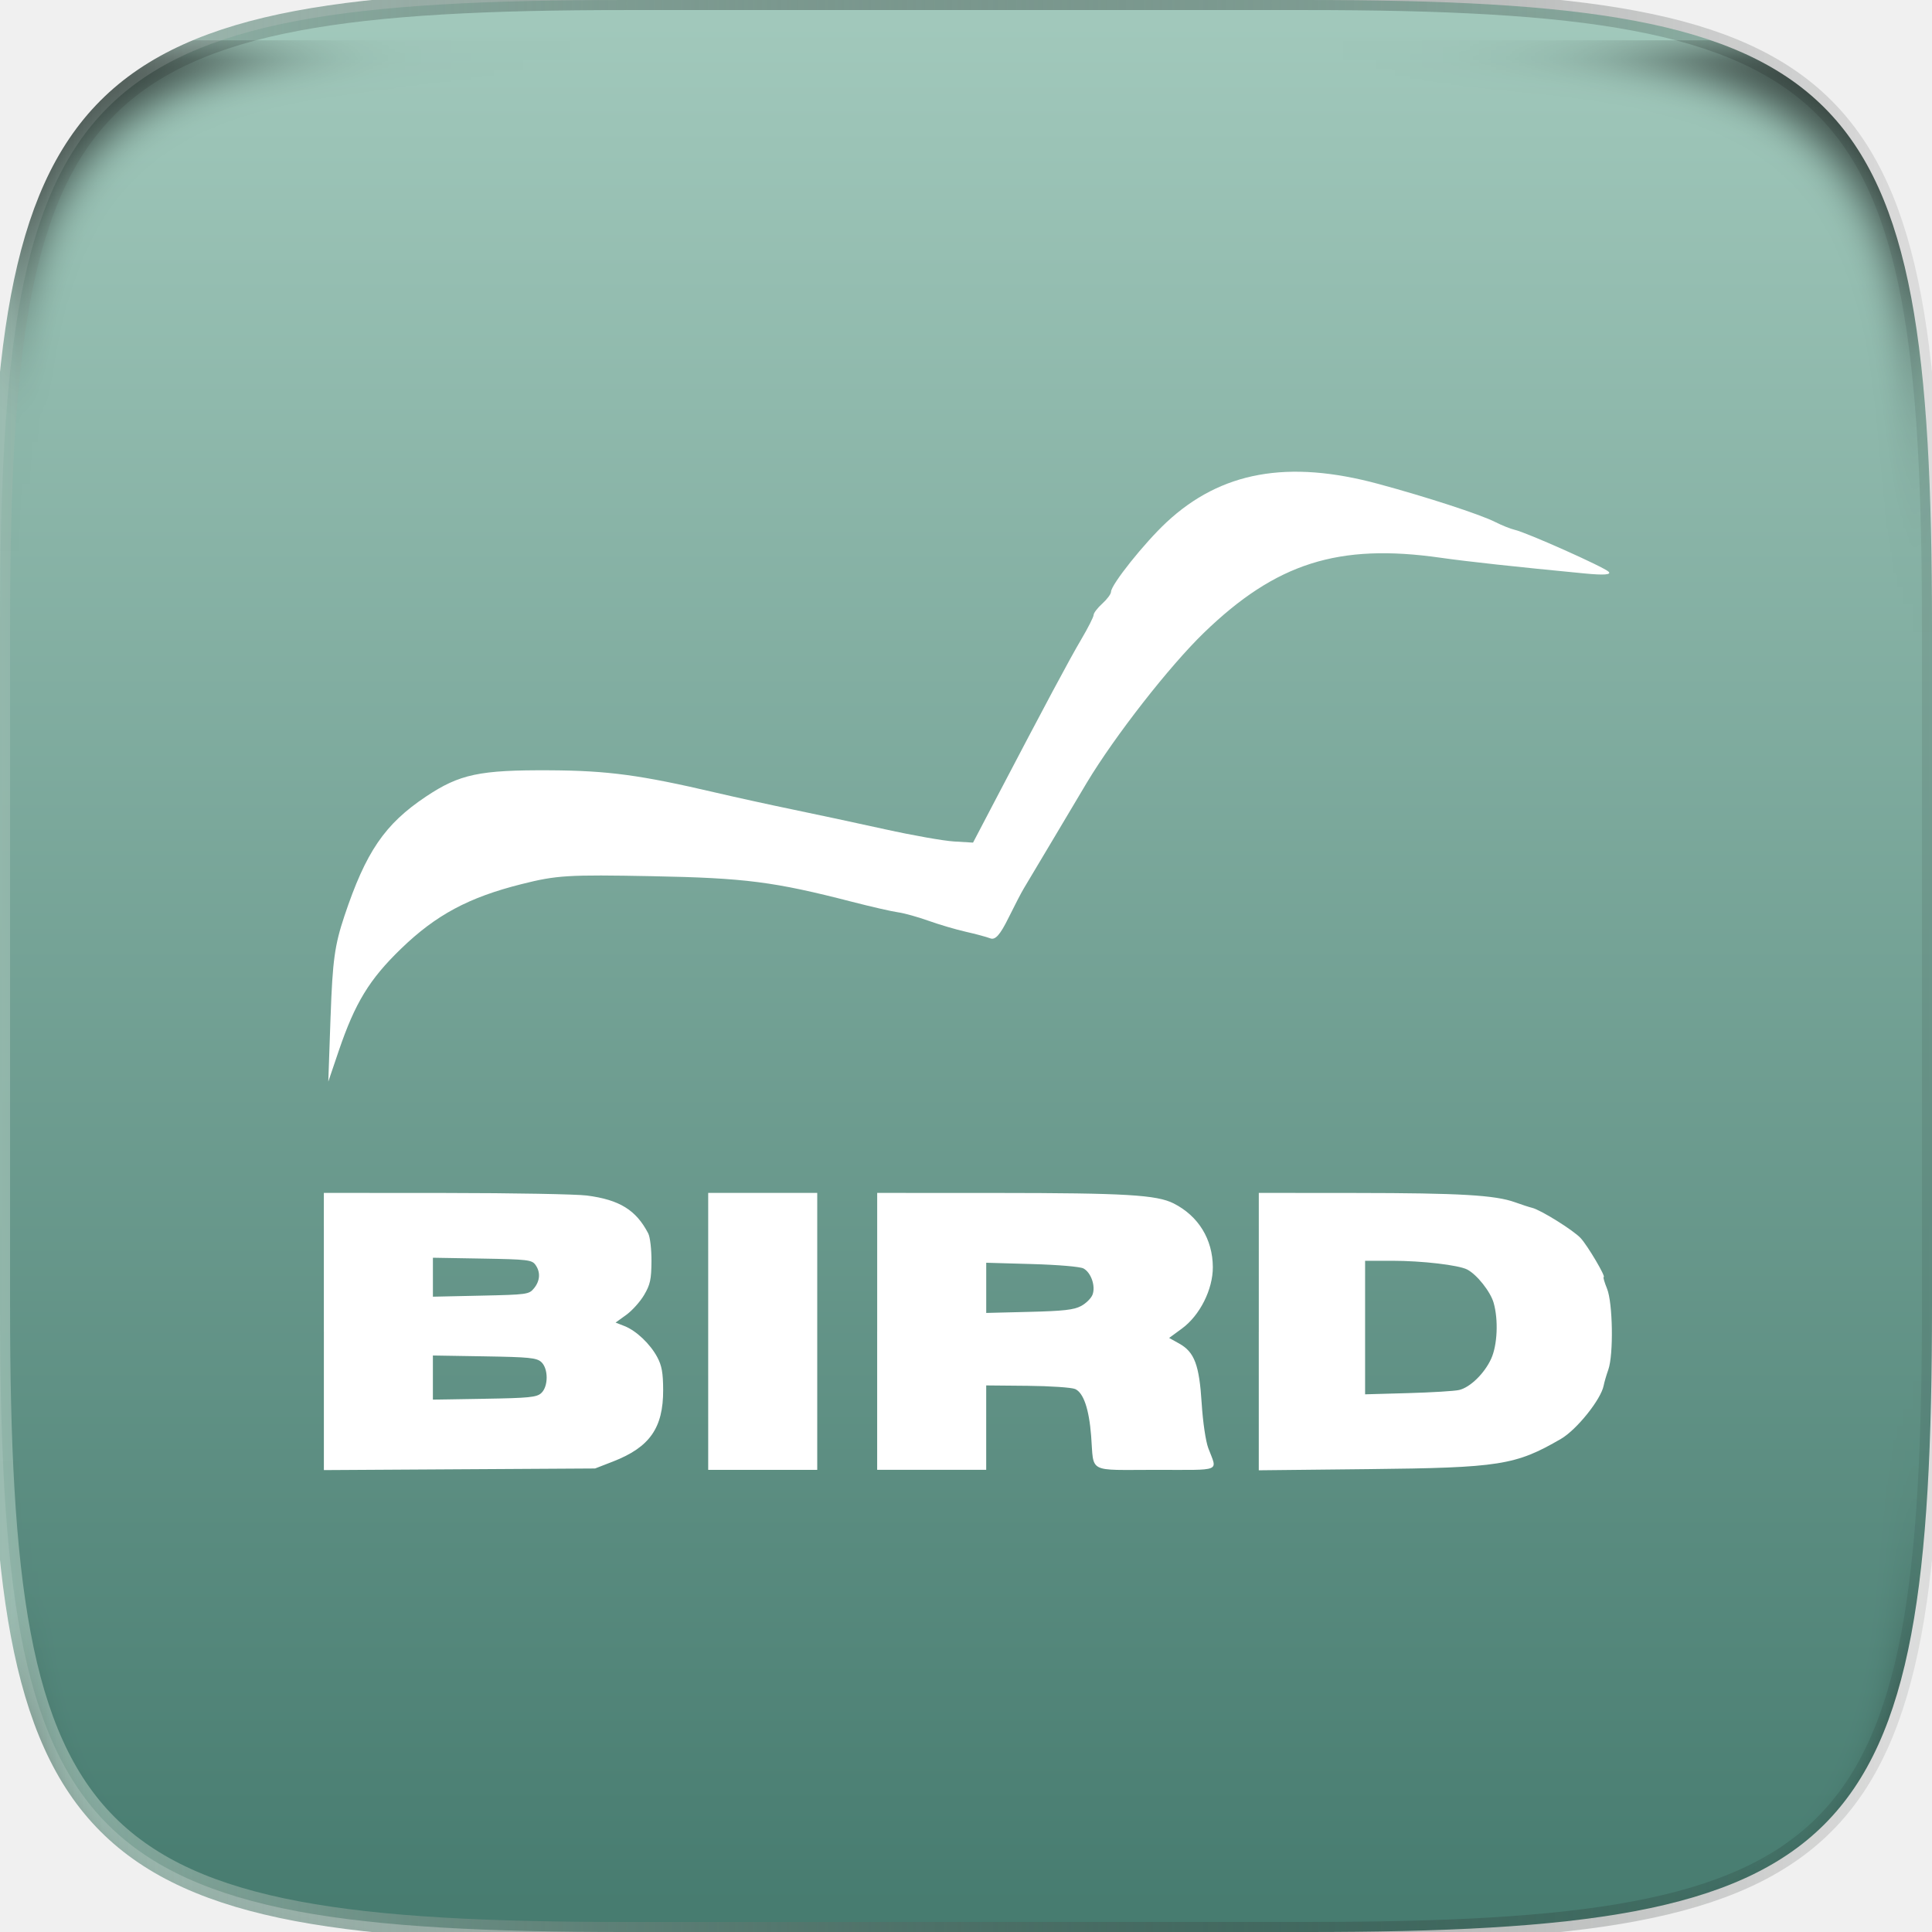
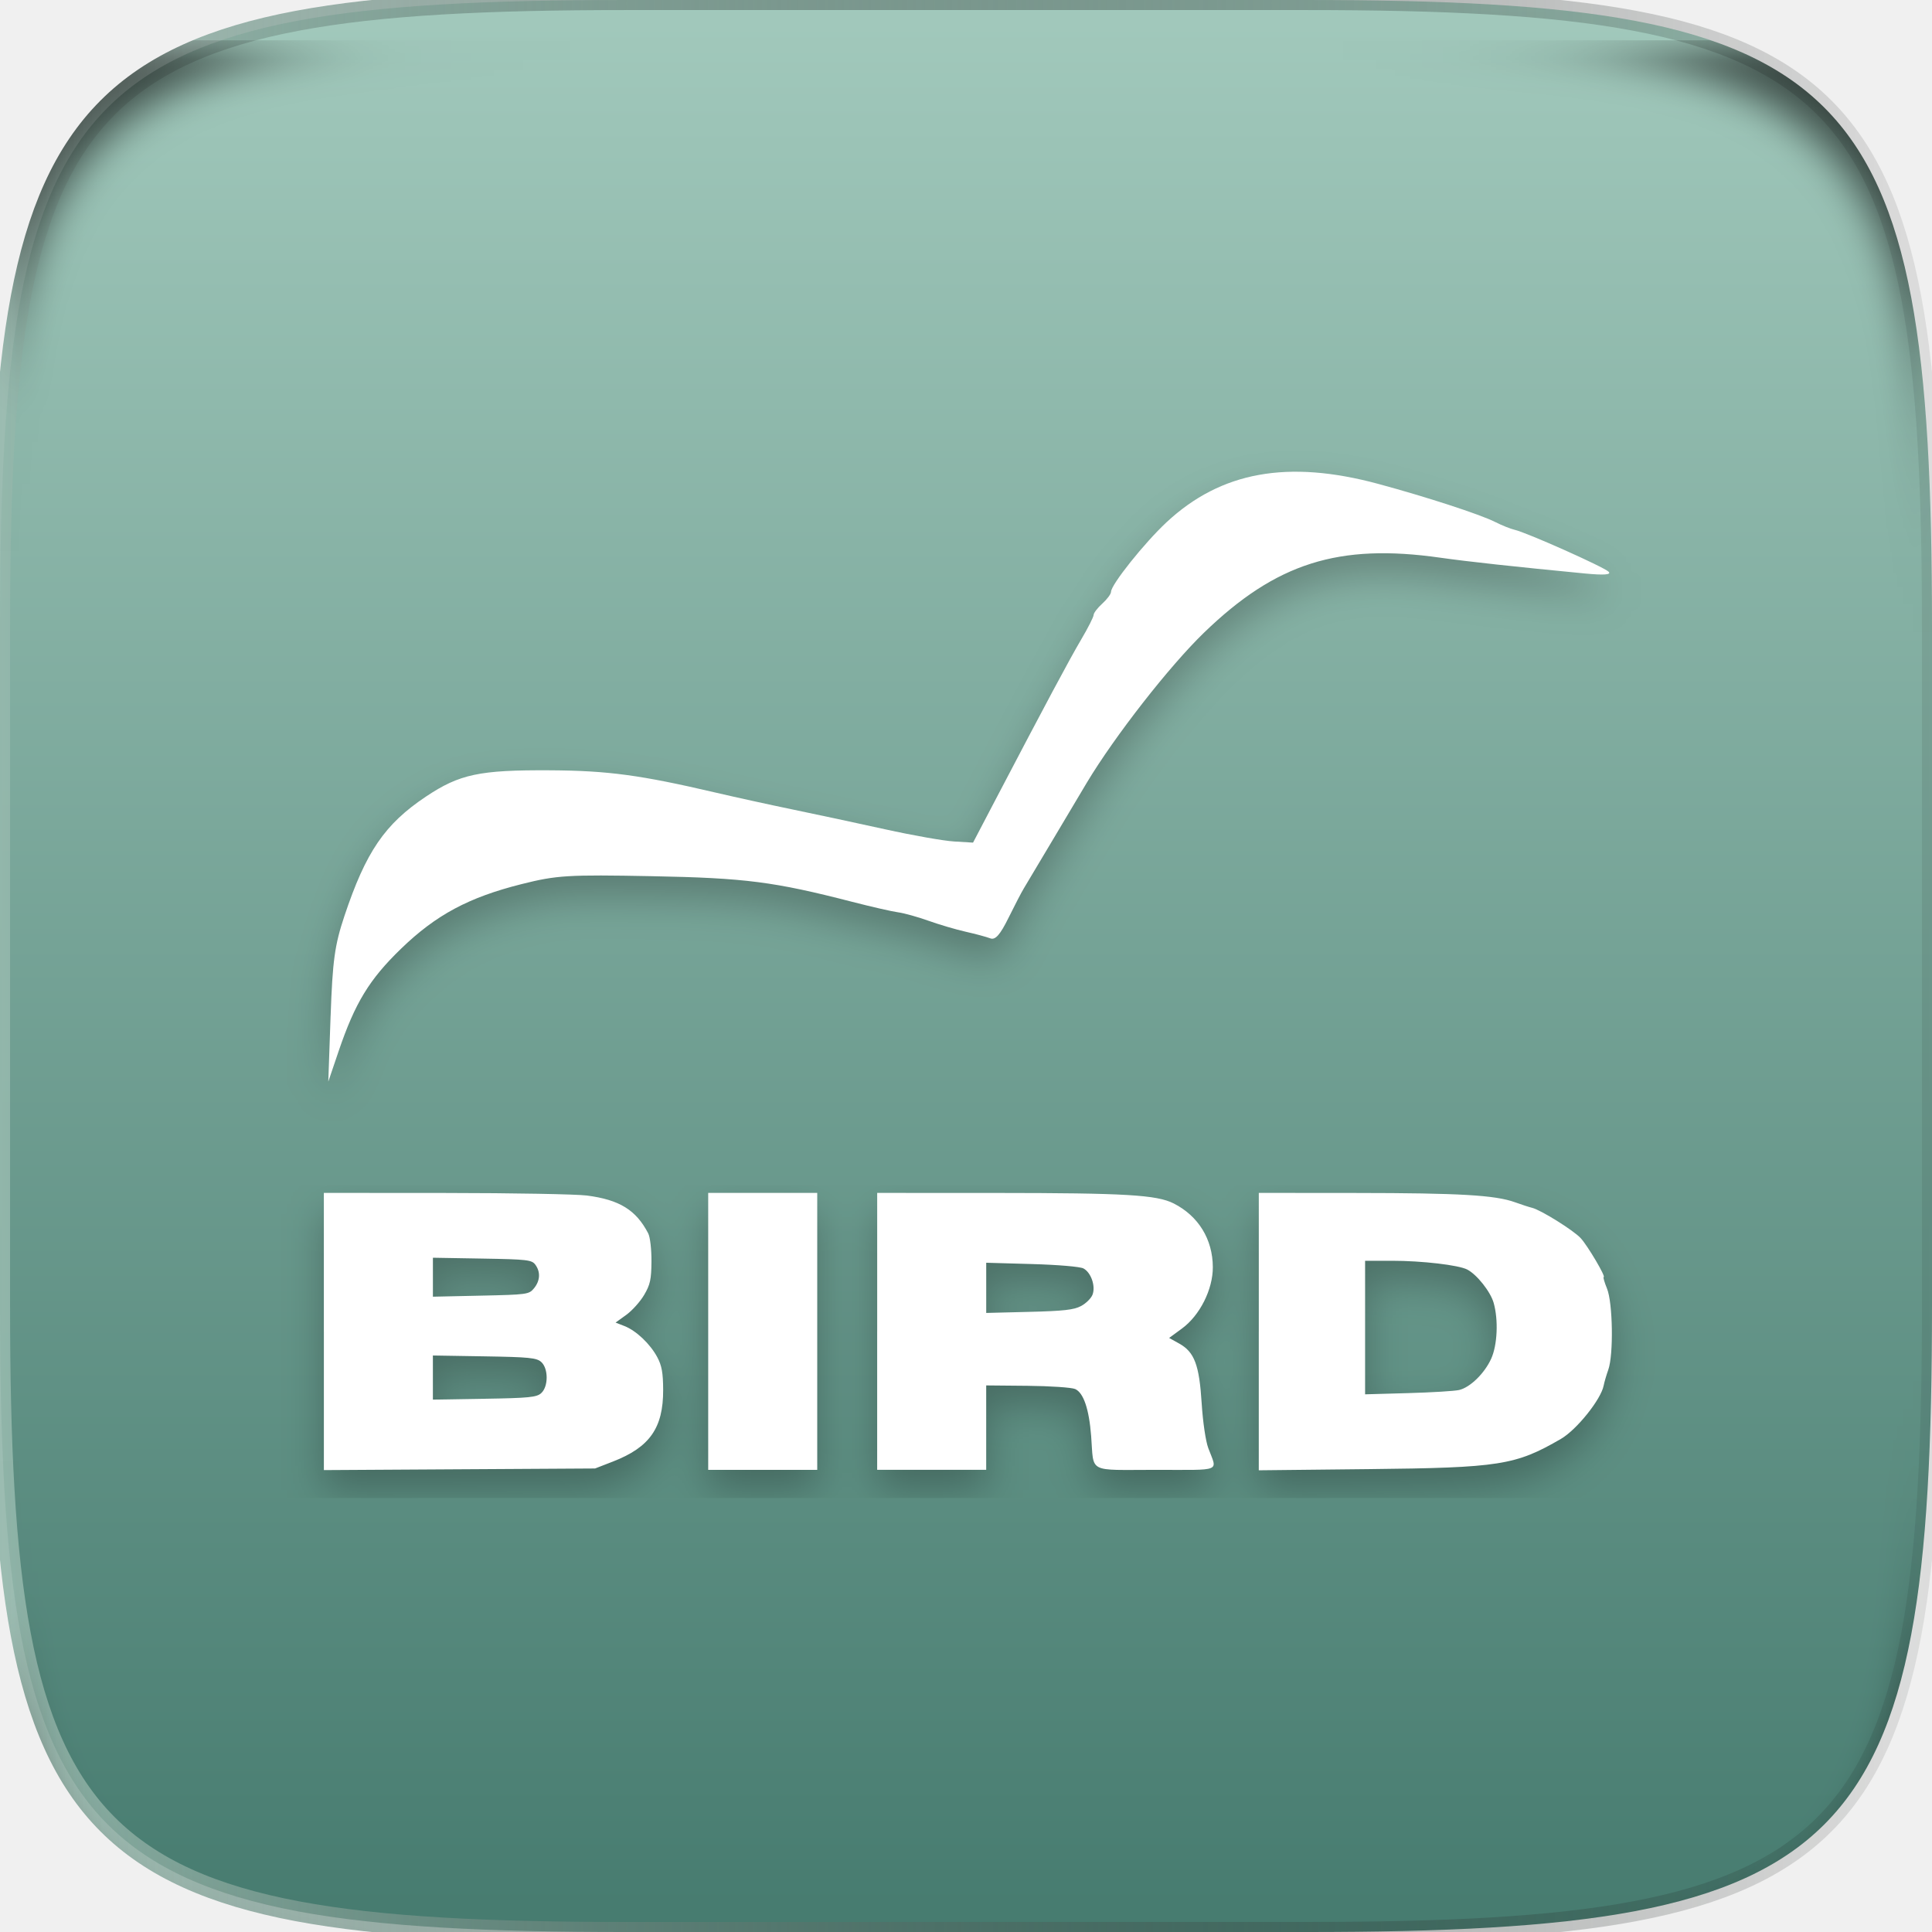
- <svg xmlns="http://www.w3.org/2000/svg" xmlns:xlink="http://www.w3.org/1999/xlink" width="96" height="96" id="svg6517" version="1.1">
+ <svg xmlns="http://www.w3.org/2000/svg" xmlns:xlink="http://www.w3.org/1999/xlink" x="0px" y="0px" viewBox="0 0 96 96" id="svg6517" version="1.1" width="100%" height="100%">
  <defs id="defs6519">
    <linearGradient id="linearGradient4366">
      <stop style="stop-color:#a2c9bc;stop-opacity:1;" offset="0" id="stop4368" />
      <stop id="stop4374" offset="0.5" style="stop-color:#51645e;stop-opacity:0.498;" />
      <stop style="stop-color:#000000;stop-opacity:0;" offset="1" id="stop4370" />
    </linearGradient>
    <linearGradient xlink:href="#Background" id="linearGradient6461" gradientUnits="userSpaceOnUse" x1="0" y1="970.295" x2="144" y2="970.295" gradientTransform="matrix(0,-0.6666667,0.6660448,0,-866.2599,731.2908)" />
    <linearGradient id="Background">
      <stop id="stop4178" offset="0" style="stop-color:#467b6f;stop-opacity:1;" />
      <stop style="stop-color:#a2c9bc;stop-opacity:1;" offset="1" id="stop4376" />
    </linearGradient>
    <filter style="color-interpolation-filters:sRGB;" id="filter1121">
      <feFlood flood-opacity="0.6" flood-color="rgb(0,0,0)" result="flood" id="feFlood1123" />
      <feComposite in="flood" in2="SourceGraphic" operator="out" result="composite1" id="feComposite1125" />
      <feGaussianBlur in="composite1" stdDeviation="1" result="blur" id="feGaussianBlur1127" />
      <feOffset dx="0" dy="2" result="offset" id="feOffset1129" />
      <feComposite in="offset" in2="SourceGraphic" operator="atop" result="composite2" id="feComposite1131" />
    </filter>
    <filter style="color-interpolation-filters:sRGB;" id="filter950">
      <feFlood flood-opacity="0.25" flood-color="rgb(0,0,0)" result="flood" id="feFlood952" />
      <feComposite in="flood" in2="SourceGraphic" operator="in" result="composite1" id="feComposite954" />
      <feGaussianBlur in="composite1" stdDeviation="1" result="blur" id="feGaussianBlur956" />
      <feOffset dx="0" dy="1" result="offset" id="feOffset958" />
      <feComposite in="SourceGraphic" in2="offset" operator="over" result="composite2" id="feComposite960" />
    </filter>
    <clipPath clipPathUnits="userSpaceOnUse" id="clipPath873">
      <g transform="matrix(0,-0.6666667,0.6660448,0,-258.2599,677)" id="g875" style="fill:#ff00ff;fill-opacity:1;stroke:none;display:inline">
        <path style="fill:#ff00ff;fill-opacity:1;stroke:none;display:inline" d="m 46.703,898.228 50.595,0 C 138.162,898.228 144,904.065 144,944.926 l 0,50.738 c 0,40.861 -5.838,46.698 -46.703,46.698 l -50.595,0 C 5.838,1042.362 0,1036.525 0,995.664 L 0,944.926 C 0,904.065 5.838,898.228 46.703,898.228 Z" id="path877" />
      </g>
    </clipPath>
    <filter id="filter891">
      <feGaussianBlur stdDeviation="0.72" id="feGaussianBlur893" />
    </filter>
    <linearGradient xlink:href="#linearGradient4366" id="linearGradient4372" x1="-277.6" y1="683.291" x2="-162.4" y2="683.291" gradientUnits="userSpaceOnUse" />
    <filter x="0" y="0" width="1" height="1" color-interpolation-filters="sRGB" id="filter4408">
      <feColorMatrix type="saturate" values="1" result="fbSourceGraphic" id="feColorMatrix4410" />
      <feColorMatrix in="fbSourceGraphic" values="-1 0 0 0 1 0 -1 0 0 1 0 0 -1 0 1 0 0 0 1 0 " id="feColorMatrix4412" />
    </filter>
    <filter x="0" y="0" width="1" height="1" color-interpolation-filters="sRGB" id="filter3844">
      <feColorMatrix type="saturate" values="1" result="fbSourceGraphic" id="feColorMatrix3846" />
      <feColorMatrix in="fbSourceGraphic" values="-1 0 0 0 1 0 -1 0 0 1 0 0 -1 0 1 0 0 0 1 0 " id="feColorMatrix3848" />
    </filter>
    <filter x="0" y="0" width="1" height="1" color-interpolation-filters="sRGB" id="filter3844-1">
      <feColorMatrix type="saturate" values="1" result="fbSourceGraphic" id="feColorMatrix3846-7" />
      <feColorMatrix in="fbSourceGraphic" values="-1 0 0 0 1 0 -1 0 0 1 0 0 -1 0 1 0 0 0 1 0 " id="feColorMatrix3848-4" />
    </filter>
    <filter x="0" y="0" width="1" height="1" color-interpolation-filters="sRGB" id="filter4408-0">
      <feColorMatrix type="saturate" values="1" result="fbSourceGraphic" id="feColorMatrix4410-9" />
      <feColorMatrix in="fbSourceGraphic" values="-1 0 0 0 1 0 -1 0 0 1 0 0 -1 0 1 0 0 0 1 0 " id="feColorMatrix4412-4" />
    </filter>
  </defs>
  <g id="layer1" transform="translate(268,-635.2908)" style="display:inline">
    <path style="fill:url(#linearGradient6461);fill-opacity:1;stroke:url(#linearGradient4372);display:inline;filter:url(#filter1121)" d="m -268,700.156 0,-33.73 c 0,-27.243 3.888,-31.135 31.103,-31.135 l 33.794,0 c 27.215,0 31.103,3.892 31.103,31.135 l 0,33.73 c 0,27.243 -3.888,31.135 -31.103,31.135 l -33.794,0 c -27.215,0 -31.103,-3.892 -31.103,-31.135 z" id="path6455" />
    <path style="fill:#000000" d="" id="path3031" />
    <path style="fill:#000000" d="" id="path3029" />
  </g>
  <g id="layer3" style="display:inline">
-     <path style="fill:#000000;display:inline;filter:url(#filter4408-0)" d="m 16.428,50.488 c 0.096,-2.752 0.203,-3.526 0.684,-4.967 1.067,-3.197 2.005,-4.571 4.053,-5.939 1.674,-1.118 2.663,-1.327 6.181,-1.306 2.864,0.017 4.474,0.234 8.207,1.106 1.01,0.236 2.759,0.619 3.887,0.852 1.128,0.233 3.169,0.67 4.535,0.972 1.366,0.302 2.909,0.575 3.429,0.606 l 0.946,0.057 1.074,-2.052 c 2.552,-4.875 3.711,-7.043 4.295,-8.033 0.343,-0.581 0.623,-1.134 0.623,-1.229 0,-0.095 0.194,-0.349 0.432,-0.564 0.238,-0.215 0.432,-0.477 0.432,-0.583 0,-0.354 1.657,-2.431 2.757,-3.456 2.704,-2.52 6.029,-3.122 10.524,-1.907 2.391,0.646 5.064,1.517 5.798,1.888 0.338,0.171 0.776,0.347 0.972,0.391 0.596,0.133 4.445,1.851 4.676,2.086 0.147,0.149 -0.235,0.177 -1.188,0.085 -3.44,-0.331 -5.829,-0.591 -7.168,-0.782 -5.066,-0.723 -8.17,0.261 -11.752,3.726 -1.717,1.661 -4.428,5.132 -5.822,7.453 -0.23,0.382 -0.982,1.646 -1.671,2.807 -0.69,1.162 -1.344,2.258 -1.454,2.437 -0.11,0.178 -0.455,0.841 -0.766,1.472 -0.416,0.843 -0.656,1.114 -0.905,1.018 -0.186,-0.071 -0.735,-0.219 -1.219,-0.328 -0.485,-0.109 -1.318,-0.355 -1.853,-0.546 -0.534,-0.191 -1.215,-0.38 -1.512,-0.42 -0.297,-0.04 -1.317,-0.273 -2.268,-0.518 -3.897,-1.005 -5.326,-1.188 -9.964,-1.277 -4.176,-0.08 -4.728,-0.046 -6.479,0.395 -2.628,0.661 -4.245,1.528 -5.98,3.205 -1.578,1.525 -2.29,2.693 -3.106,5.096 l -0.513,1.512 0.114,-3.26 z" id="path2996" />
-     <path style="fill:#000000;display:inline;filter:url(#filter3844-1)" d="m 16.092,66.161 0,-6.887 6.061,0.004 c 3.334,0.002 6.488,0.06 7.009,0.127 1.621,0.211 2.443,0.718 3.047,1.88 0.095,0.183 0.166,0.79 0.162,1.389 -0.006,0.899 -0.062,1.159 -0.364,1.671 -0.196,0.334 -0.596,0.779 -0.888,0.99 l -0.531,0.383 0.439,0.172 c 0.586,0.23 1.278,0.885 1.632,1.546 0.225,0.421 0.29,0.78 0.293,1.629 0.006,1.887 -0.668,2.849 -2.494,3.558 l -0.889,0.345 -6.738,0.04 -6.738,0.04 0,-6.887 z m 10.801,3.062 c 0.36,-0.325 0.36,-1.223 0,-1.547 -0.229,-0.207 -0.605,-0.244 -2.823,-0.28 l -2.56,-0.042 0,1.096 0,1.096 2.56,-0.042 c 2.219,-0.036 2.595,-0.074 2.823,-0.28 z m -0.357,-5.21 c 0.305,-0.375 0.329,-0.81 0.065,-1.171 -0.176,-0.24 -0.401,-0.266 -2.641,-0.304 l -2.449,-0.042 0,0.968 0,0.968 2.384,-0.052 c 2.306,-0.05 2.393,-0.062 2.641,-0.368 z m 8.654,2.143 0,-6.881 2.709,0 2.709,0 0,6.881 0,6.881 -2.709,0 -2.709,0 0,-6.881 z m 8.397,0 0,-6.881 5.926,0.002 c 6.414,0.003 7.967,0.095 8.808,0.522 1.229,0.625 1.937,1.777 1.944,3.162 0.005,1.109 -0.644,2.4 -1.535,3.054 l -0.636,0.467 0.501,0.279 c 0.757,0.423 0.996,1.057 1.116,2.97 0.059,0.933 0.198,1.876 0.328,2.226 0.448,1.202 0.743,1.079 -2.606,1.079 -3.443,0 -3.068,0.197 -3.215,-1.687 -0.104,-1.336 -0.378,-2.14 -0.792,-2.328 -0.172,-0.078 -1.237,-0.15 -2.367,-0.161 l -2.055,-0.019 0,2.097 0,2.097 -2.709,0 -2.709,0 0,-6.881 z M 53.717,64.896 c 0.245,-0.131 0.502,-0.384 0.57,-0.564 0.162,-0.424 -0.073,-1.102 -0.451,-1.304 -0.164,-0.088 -1.257,-0.181 -2.559,-0.218 l -2.272,-0.065 0,1.247 0,1.247 2.133,-0.053 c 1.706,-0.042 2.223,-0.1 2.579,-0.29 z m 8.832,1.27 0,-6.892 4.842,0.004 c 5.147,0.004 6.908,0.107 7.89,0.462 0.335,0.121 0.714,0.244 0.842,0.274 0.424,0.098 2.064,1.12 2.421,1.509 0.354,0.386 1.267,1.935 1.142,1.935 -0.037,0 0.038,0.258 0.166,0.573 0.288,0.706 0.329,3.28 0.064,4.028 -0.095,0.267 -0.199,0.623 -0.231,0.79 -0.133,0.689 -1.34,2.194 -2.123,2.649 C 75.303,72.808 74.525,72.931 68,73 l -5.452,0.058 0,-6.892 z m 9.955,2.902 c 0.547,-0.128 1.261,-0.825 1.592,-1.554 0.309,-0.681 0.364,-1.926 0.123,-2.775 -0.158,-0.557 -0.83,-1.404 -1.312,-1.656 -0.428,-0.223 -2.251,-0.436 -3.731,-0.436 l -1.345,0 0,3.318 0,3.318 2.133,-0.06 c 1.173,-0.033 2.316,-0.102 2.54,-0.155 z" id="path3824" />
+     <path style="fill:#ffffff;display:inline;fill-opacity:1;filter:url(#filter950)" d="m 16.428,50.488 c 0.096,-2.752 0.203,-3.526 0.684,-4.967 1.067,-3.197 2.005,-4.571 4.053,-5.939 1.674,-1.118 2.663,-1.327 6.181,-1.306 2.864,0.017 4.474,0.234 8.207,1.106 1.01,0.236 2.759,0.619 3.887,0.852 1.128,0.233 3.169,0.67 4.535,0.972 1.366,0.302 2.909,0.575 3.429,0.606 l 0.946,0.057 1.074,-2.052 c 2.552,-4.875 3.711,-7.043 4.295,-8.033 0.343,-0.581 0.623,-1.134 0.623,-1.229 0,-0.095 0.194,-0.349 0.432,-0.564 0.238,-0.215 0.432,-0.477 0.432,-0.583 0,-0.354 1.657,-2.431 2.757,-3.456 2.704,-2.52 6.029,-3.122 10.524,-1.907 2.391,0.646 5.064,1.517 5.798,1.888 0.338,0.171 0.776,0.347 0.972,0.391 0.596,0.133 4.445,1.851 4.676,2.086 0.147,0.149 -0.235,0.177 -1.188,0.085 -3.44,-0.331 -5.829,-0.591 -7.168,-0.782 -5.066,-0.723 -8.17,0.261 -11.752,3.726 -1.717,1.661 -4.428,5.132 -5.822,7.453 -0.23,0.382 -0.982,1.646 -1.671,2.807 -0.69,1.162 -1.344,2.258 -1.454,2.437 -0.11,0.178 -0.455,0.841 -0.766,1.472 -0.416,0.843 -0.656,1.114 -0.905,1.018 -0.186,-0.071 -0.735,-0.219 -1.219,-0.328 -0.485,-0.109 -1.318,-0.355 -1.853,-0.546 -0.534,-0.191 -1.215,-0.38 -1.512,-0.42 -0.297,-0.04 -1.317,-0.273 -2.268,-0.518 -3.897,-1.005 -5.326,-1.188 -9.964,-1.277 -4.176,-0.08 -4.728,-0.046 -6.479,0.395 -2.628,0.661 -4.245,1.528 -5.98,3.205 -1.578,1.525 -2.29,2.693 -3.106,5.096 l -0.513,1.512 0.114,-3.26 z" id="path2996" />
+     <path style="fill:#ffffff;display:inline;fill-opacity:1;filter:url(#filter950)" d="m 16.092,66.161 0,-6.887 6.061,0.004 c 3.334,0.002 6.488,0.06 7.009,0.127 1.621,0.211 2.443,0.718 3.047,1.88 0.095,0.183 0.166,0.79 0.162,1.389 -0.006,0.899 -0.062,1.159 -0.364,1.671 -0.196,0.334 -0.596,0.779 -0.888,0.99 l -0.531,0.383 0.439,0.172 c 0.586,0.23 1.278,0.885 1.632,1.546 0.225,0.421 0.29,0.78 0.293,1.629 0.006,1.887 -0.668,2.849 -2.494,3.558 l -0.889,0.345 -6.738,0.04 -6.738,0.04 0,-6.887 z m 10.801,3.062 c 0.36,-0.325 0.36,-1.223 0,-1.547 -0.229,-0.207 -0.605,-0.244 -2.823,-0.28 l -2.56,-0.042 0,1.096 0,1.096 2.56,-0.042 c 2.219,-0.036 2.595,-0.074 2.823,-0.28 z m -0.357,-5.21 c 0.305,-0.375 0.329,-0.81 0.065,-1.171 -0.176,-0.24 -0.401,-0.266 -2.641,-0.304 l -2.449,-0.042 0,0.968 0,0.968 2.384,-0.052 c 2.306,-0.05 2.393,-0.062 2.641,-0.368 z m 8.654,2.143 0,-6.881 2.709,0 2.709,0 0,6.881 0,6.881 -2.709,0 -2.709,0 0,-6.881 z m 8.397,0 0,-6.881 5.926,0.002 c 6.414,0.003 7.967,0.095 8.808,0.522 1.229,0.625 1.937,1.777 1.944,3.162 0.005,1.109 -0.644,2.4 -1.535,3.054 l -0.636,0.467 0.501,0.279 c 0.757,0.423 0.996,1.057 1.116,2.97 0.059,0.933 0.198,1.876 0.328,2.226 0.448,1.202 0.743,1.079 -2.606,1.079 -3.443,0 -3.068,0.197 -3.215,-1.687 -0.104,-1.336 -0.378,-2.14 -0.792,-2.328 -0.172,-0.078 -1.237,-0.15 -2.367,-0.161 l -2.055,-0.019 0,2.097 0,2.097 -2.709,0 -2.709,0 0,-6.881 z M 53.717,64.896 c 0.245,-0.131 0.502,-0.384 0.57,-0.564 0.162,-0.424 -0.073,-1.102 -0.451,-1.304 -0.164,-0.088 -1.257,-0.181 -2.559,-0.218 l -2.272,-0.065 0,1.247 0,1.247 2.133,-0.053 c 1.706,-0.042 2.223,-0.1 2.579,-0.29 z m 8.832,1.27 0,-6.892 4.842,0.004 c 5.147,0.004 6.908,0.107 7.89,0.462 0.335,0.121 0.714,0.244 0.842,0.274 0.424,0.098 2.064,1.12 2.421,1.509 0.354,0.386 1.267,1.935 1.142,1.935 -0.037,0 0.038,0.258 0.166,0.573 0.288,0.706 0.329,3.28 0.064,4.028 -0.095,0.267 -0.199,0.623 -0.231,0.79 -0.133,0.689 -1.34,2.194 -2.123,2.649 C 75.303,72.808 74.525,72.931 68,73 l -5.452,0.058 0,-6.892 z m 9.955,2.902 c 0.547,-0.128 1.261,-0.825 1.592,-1.554 0.309,-0.681 0.364,-1.926 0.123,-2.775 -0.158,-0.557 -0.83,-1.404 -1.312,-1.656 -0.428,-0.223 -2.251,-0.436 -3.731,-0.436 l -1.345,0 0,3.318 0,3.318 2.133,-0.06 c 1.173,-0.033 2.316,-0.102 2.54,-0.155 z" id="path3824" />
  </g>
  <g id="layer2" style="display:none">
    <g style="display:inline" transform="translate(-340,-581)" id="g4394" clip-path="none">
      <g id="g855">
        <g id="g870" clip-path="url(#clipPath873)" style="opacity:0.6;filter:url(#filter891)">
-           <path transform="matrix(1.499999,0,0,1.499999,-29.99979,-237.5428)" d="m 264,552.362 a 12,12 0 1 1 -24,0 12,12 0 1 1 24,0 z" id="path844" style="color:#000000;fill:#000000;fill-opacity:1;fill-rule:nonzero;stroke:none;stroke-width:4;marker:none;visibility:visible;display:inline;overflow:visible;enable-background:accumulate" />
+           <path transform="matrix(1.499999,0,0,1.499999,-29.99979,-237.5428)" d="m 264,552.362 c 0,6.627 -5.373,12 -12,12 -6.627,0 -12,-5.373 -12,-12 0,-6.627 5.373,-12 12,-12 6.627,0 12,5.373 12,12 z" id="path844" style="color:#000000;fill:#000000;fill-opacity:1;fill-rule:nonzero;stroke:none;stroke-width:4;marker:none;visibility:visible;display:inline;overflow:visible;enable-background:accumulate" />
        </g>
        <g id="g862">
-           <path style="color:#000000;fill:#f5f5f5;fill-opacity:1;fill-rule:nonzero;stroke:none;stroke-width:4;marker:none;visibility:visible;display:inline;overflow:visible;enable-background:accumulate" id="path4398" d="m 264,552.362 a 12,12 0 1 1 -24,0 12,12 0 1 1 24,0 z" transform="matrix(1.499999,0,0,1.499999,-29.99979,-238.5428)" />
-           <path transform="matrix(1.25,0,0,1.25,33,-100.4527)" d="m 264,552.362 a 12,12 0 1 1 -24,0 12,12 0 1 1 24,0 z" id="path4400" style="color:#000000;fill:#dd4814;fill-opacity:1;fill-rule:nonzero;stroke:none;stroke-width:4;marker:none;visibility:visible;display:inline;overflow:visible;enable-background:accumulate" />
+           <path style="color:#000000;fill:#f5f5f5;fill-opacity:1;fill-rule:nonzero;stroke:none;stroke-width:4;marker:none;visibility:visible;display:inline;overflow:visible;enable-background:accumulate" id="path4398" d="m 264,552.362 c 0,6.627 -5.373,12 -12,12 -6.627,0 -12,-5.373 -12,-12 0,-6.627 5.373,-12 12,-12 6.627,0 12,5.373 12,12 z" transform="matrix(1.499999,0,0,1.499999,-29.99979,-238.5428)" />
+           <path transform="matrix(1.25,0,0,1.25,33,-100.4527)" d="m 264,552.362 c 0,6.627 -5.373,12 -12,12 -6.627,0 -12,-5.373 -12,-12 0,-6.627 5.373,-12 12,-12 6.627,0 12,5.373 12,12 z" id="path4400" style="color:#000000;fill:#dd4814;fill-opacity:1;fill-rule:nonzero;stroke:none;stroke-width:4;marker:none;visibility:visible;display:inline;overflow:visible;enable-background:accumulate" />
          <path style="color:#000000;fill:#f5f5f5;fill-opacity:1;fill-rule:nonzero;stroke:none;stroke-width:3;marker:none;visibility:visible;display:inline;overflow:visible;enable-background:accumulate" id="path4459" d="m 669.817,595.777 c -0.391,0.226 -3.626,-1.903 -4.076,-1.951 -0.449,-0.047 -4.057,1.363 -4.392,1.061 -0.336,-0.302 0.69,-4.037 0.596,-4.479 -0.094,-0.442 -2.55,-3.437 -2.366,-3.85 0.184,-0.413 4.053,-0.592 4.444,-0.818 0.391,-0.226 2.481,-3.487 2.93,-3.44 0.449,0.047 1.815,3.671 2.151,3.974 0.336,0.302 4.083,1.282 4.177,1.724 0.094,0.442 -2.931,2.861 -3.115,3.274 -0.184,0.413 0.043,4.279 -0.349,4.505 z" transform="matrix(1.511423,-0.1636638,0.1636638,1.511423,-755.3735,-191.9365)" />
        </g>
      </g>
    </g>
  </g>
</svg>
